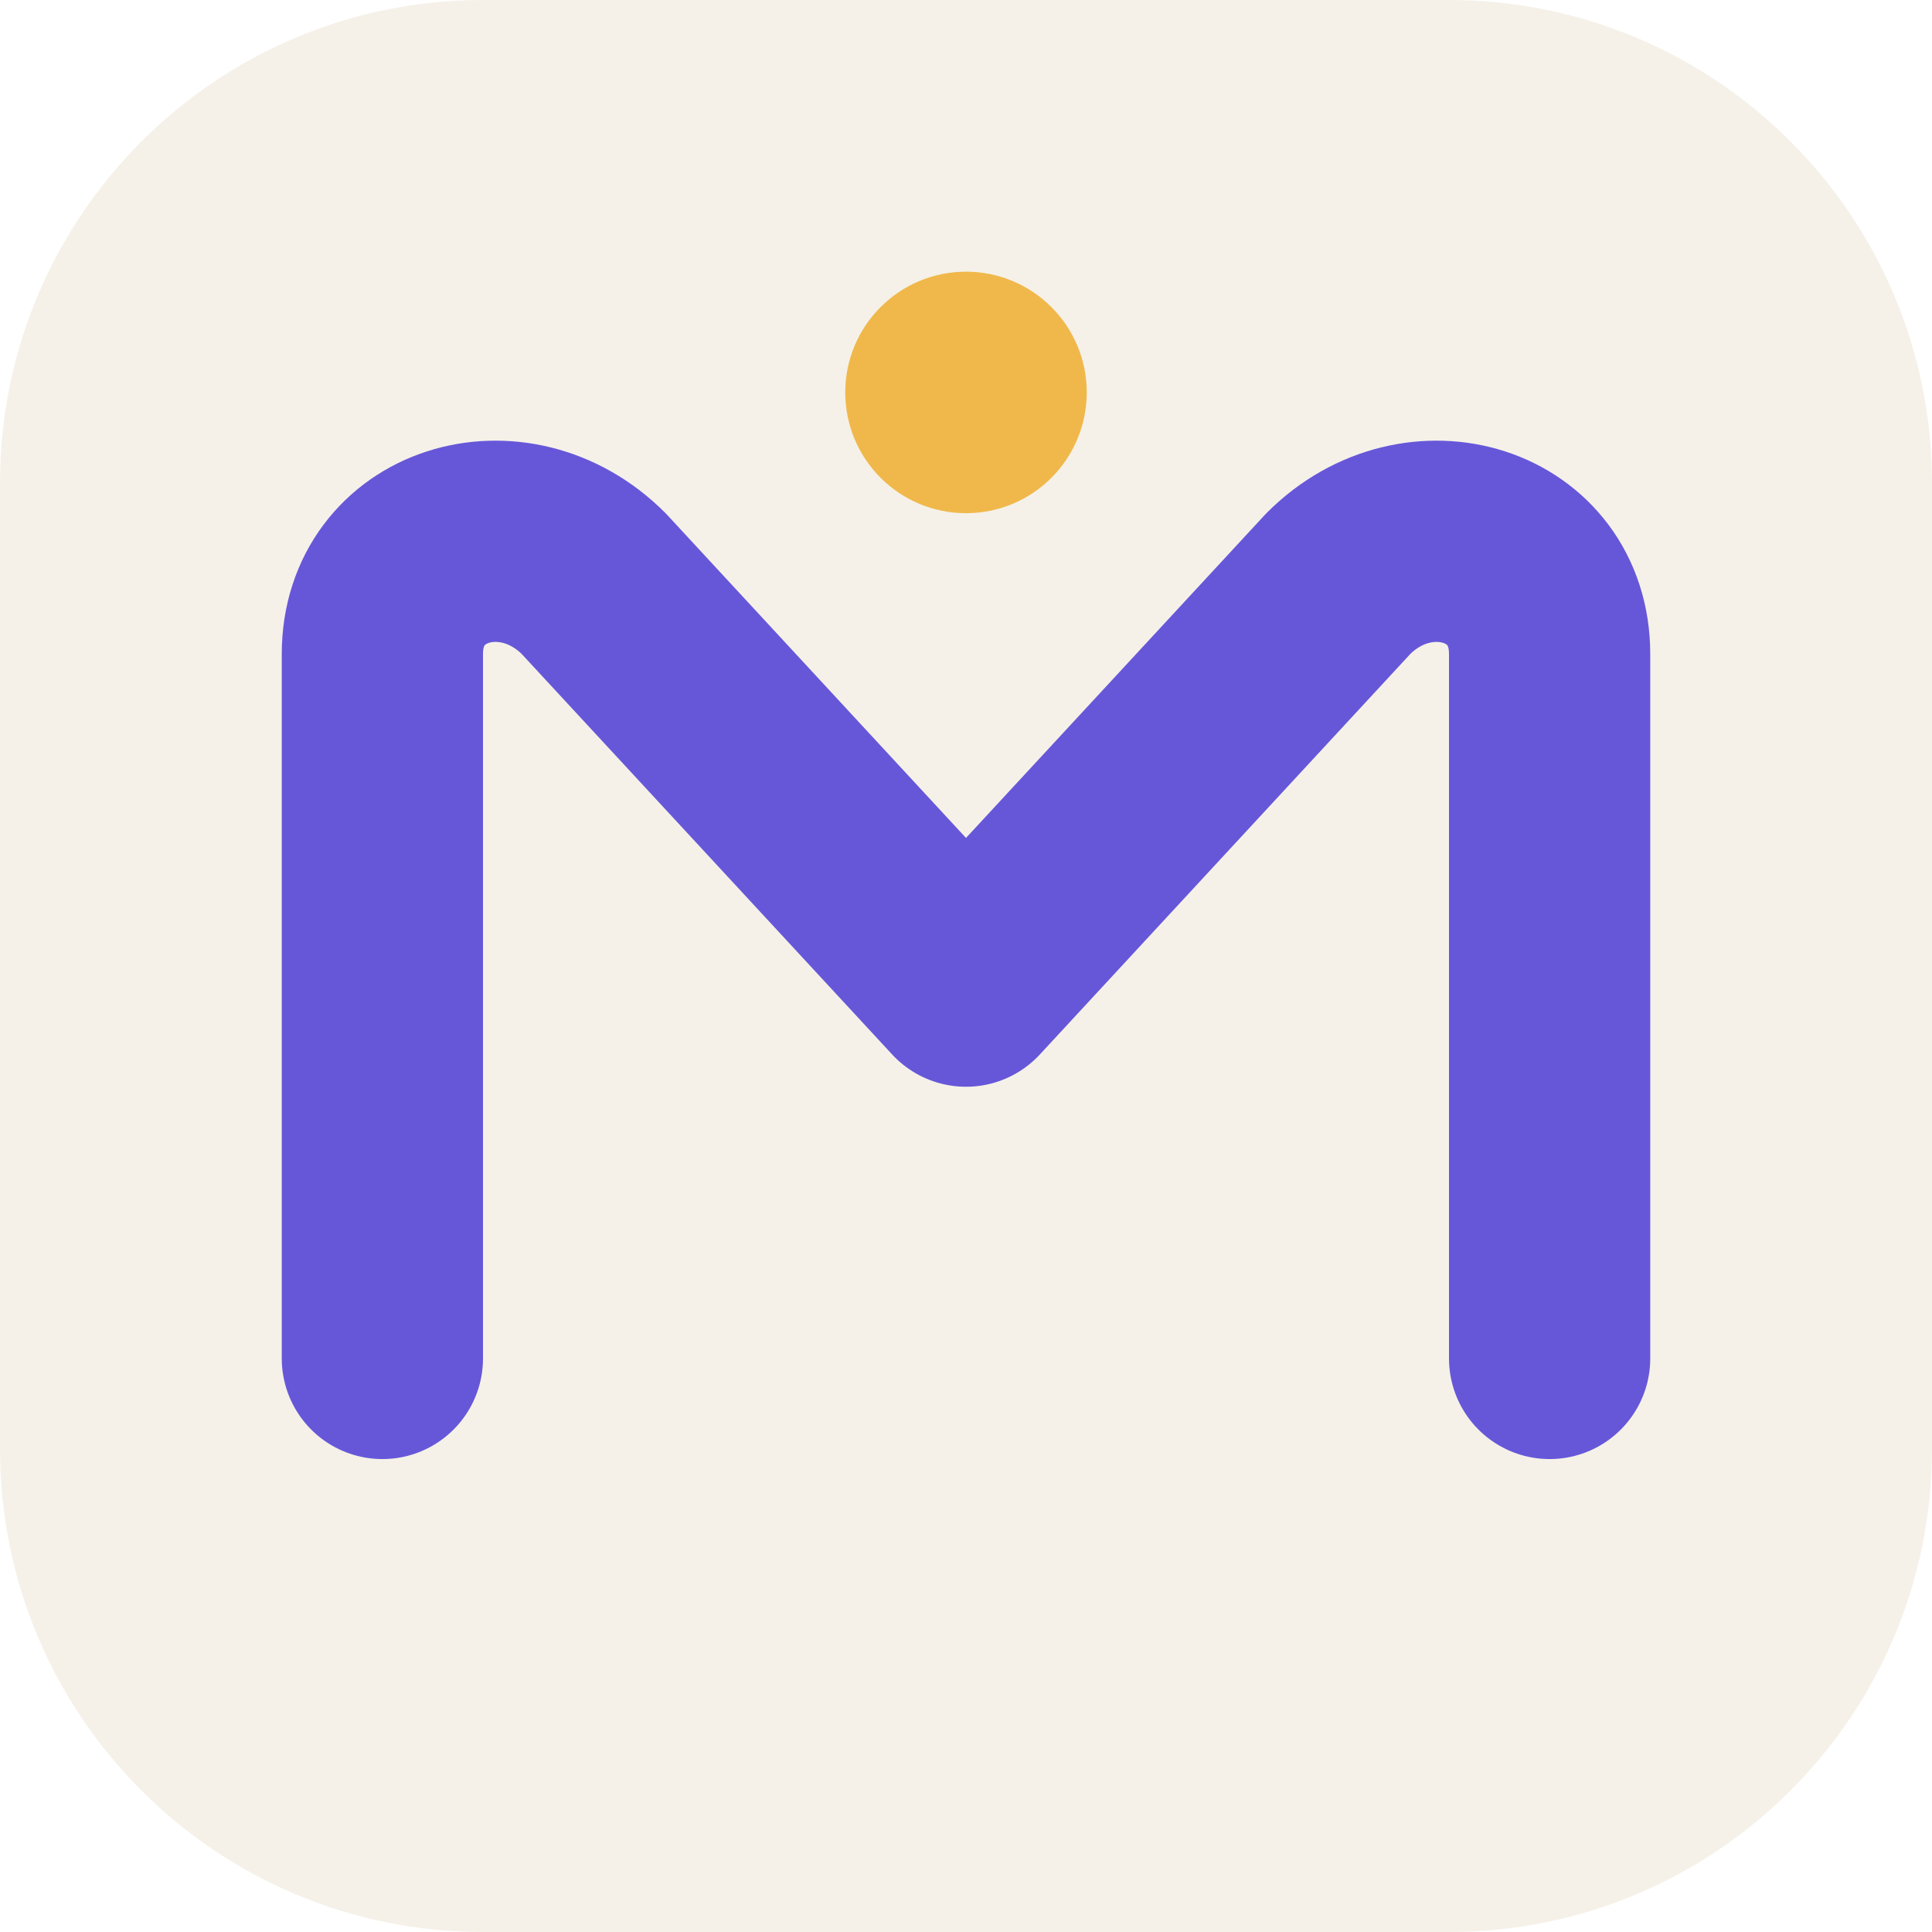
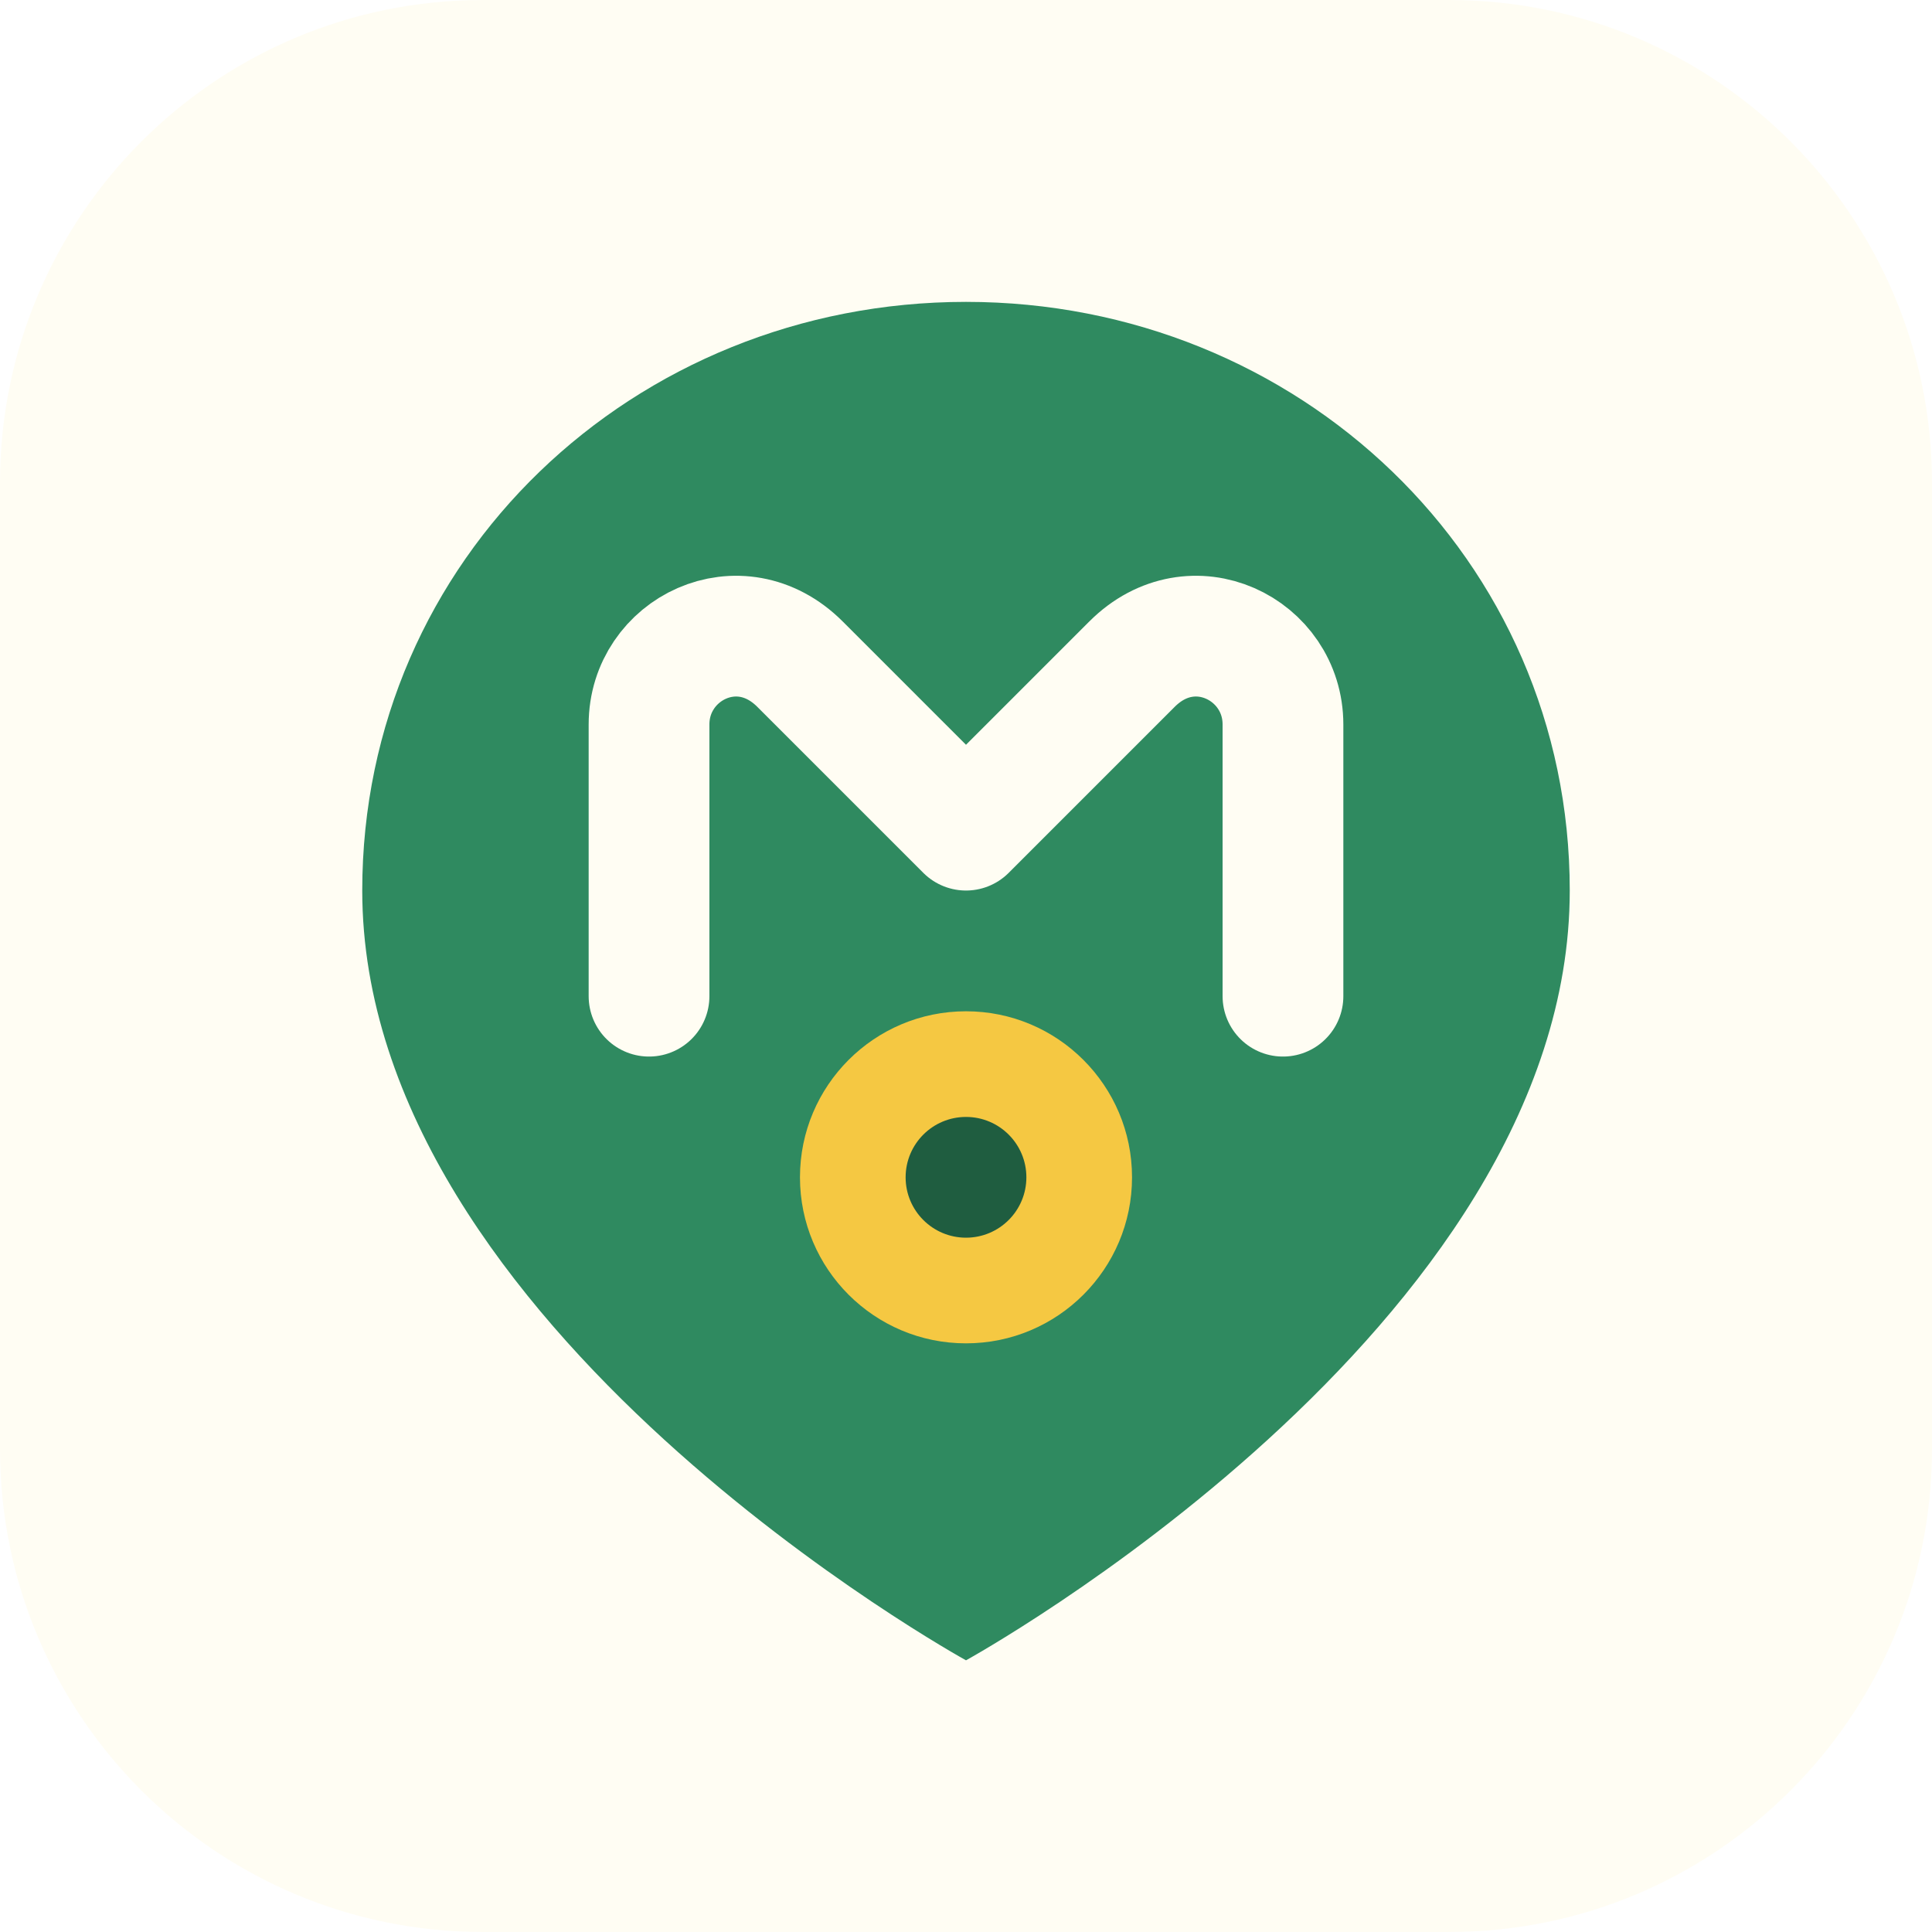
- <svg xmlns="http://www.w3.org/2000/svg" viewBox="0 0 192 192">
-   <rect width="192" height="192" rx="48" fill="#f5f1e8" />
-   <path d="M38 135V65c0-11 13-15 21-7l37 40 37-40c8-8 21-4 21 7v70" fill="none" stroke="#6657d9" stroke-width="20" stroke-linecap="round" stroke-linejoin="round" />
-   <circle cx="96" cy="39" r="12" fill="#f0b84b" />
+ <svg xmlns="http://www.w3.org/2000/svg" width="512" height="512" viewBox="0 0 128 128" role="img" aria-labelledby="title desc">
+   <rect width="128" height="128" rx="32" fill="#FFFDF3" />
+   <path d="M64 20c-22 0-40 17-40 39 0 29 40 51 40 51s40-22 40-51c0-22-18-39-40-39Z" fill="#2F8A60" />
+   <path d="M43 66V48c0-5 6-8 10-4l11 11 11-11c4-4 10-1 10 4v18" fill="none" stroke="#FFFDF3" stroke-width="8" stroke-linecap="round" stroke-linejoin="round" />
+   <circle cx="64" cy="78" r="11" fill="#F5C842" />
+   <circle cx="64" cy="78" r="4" fill="#1F5D40" />
</svg>
